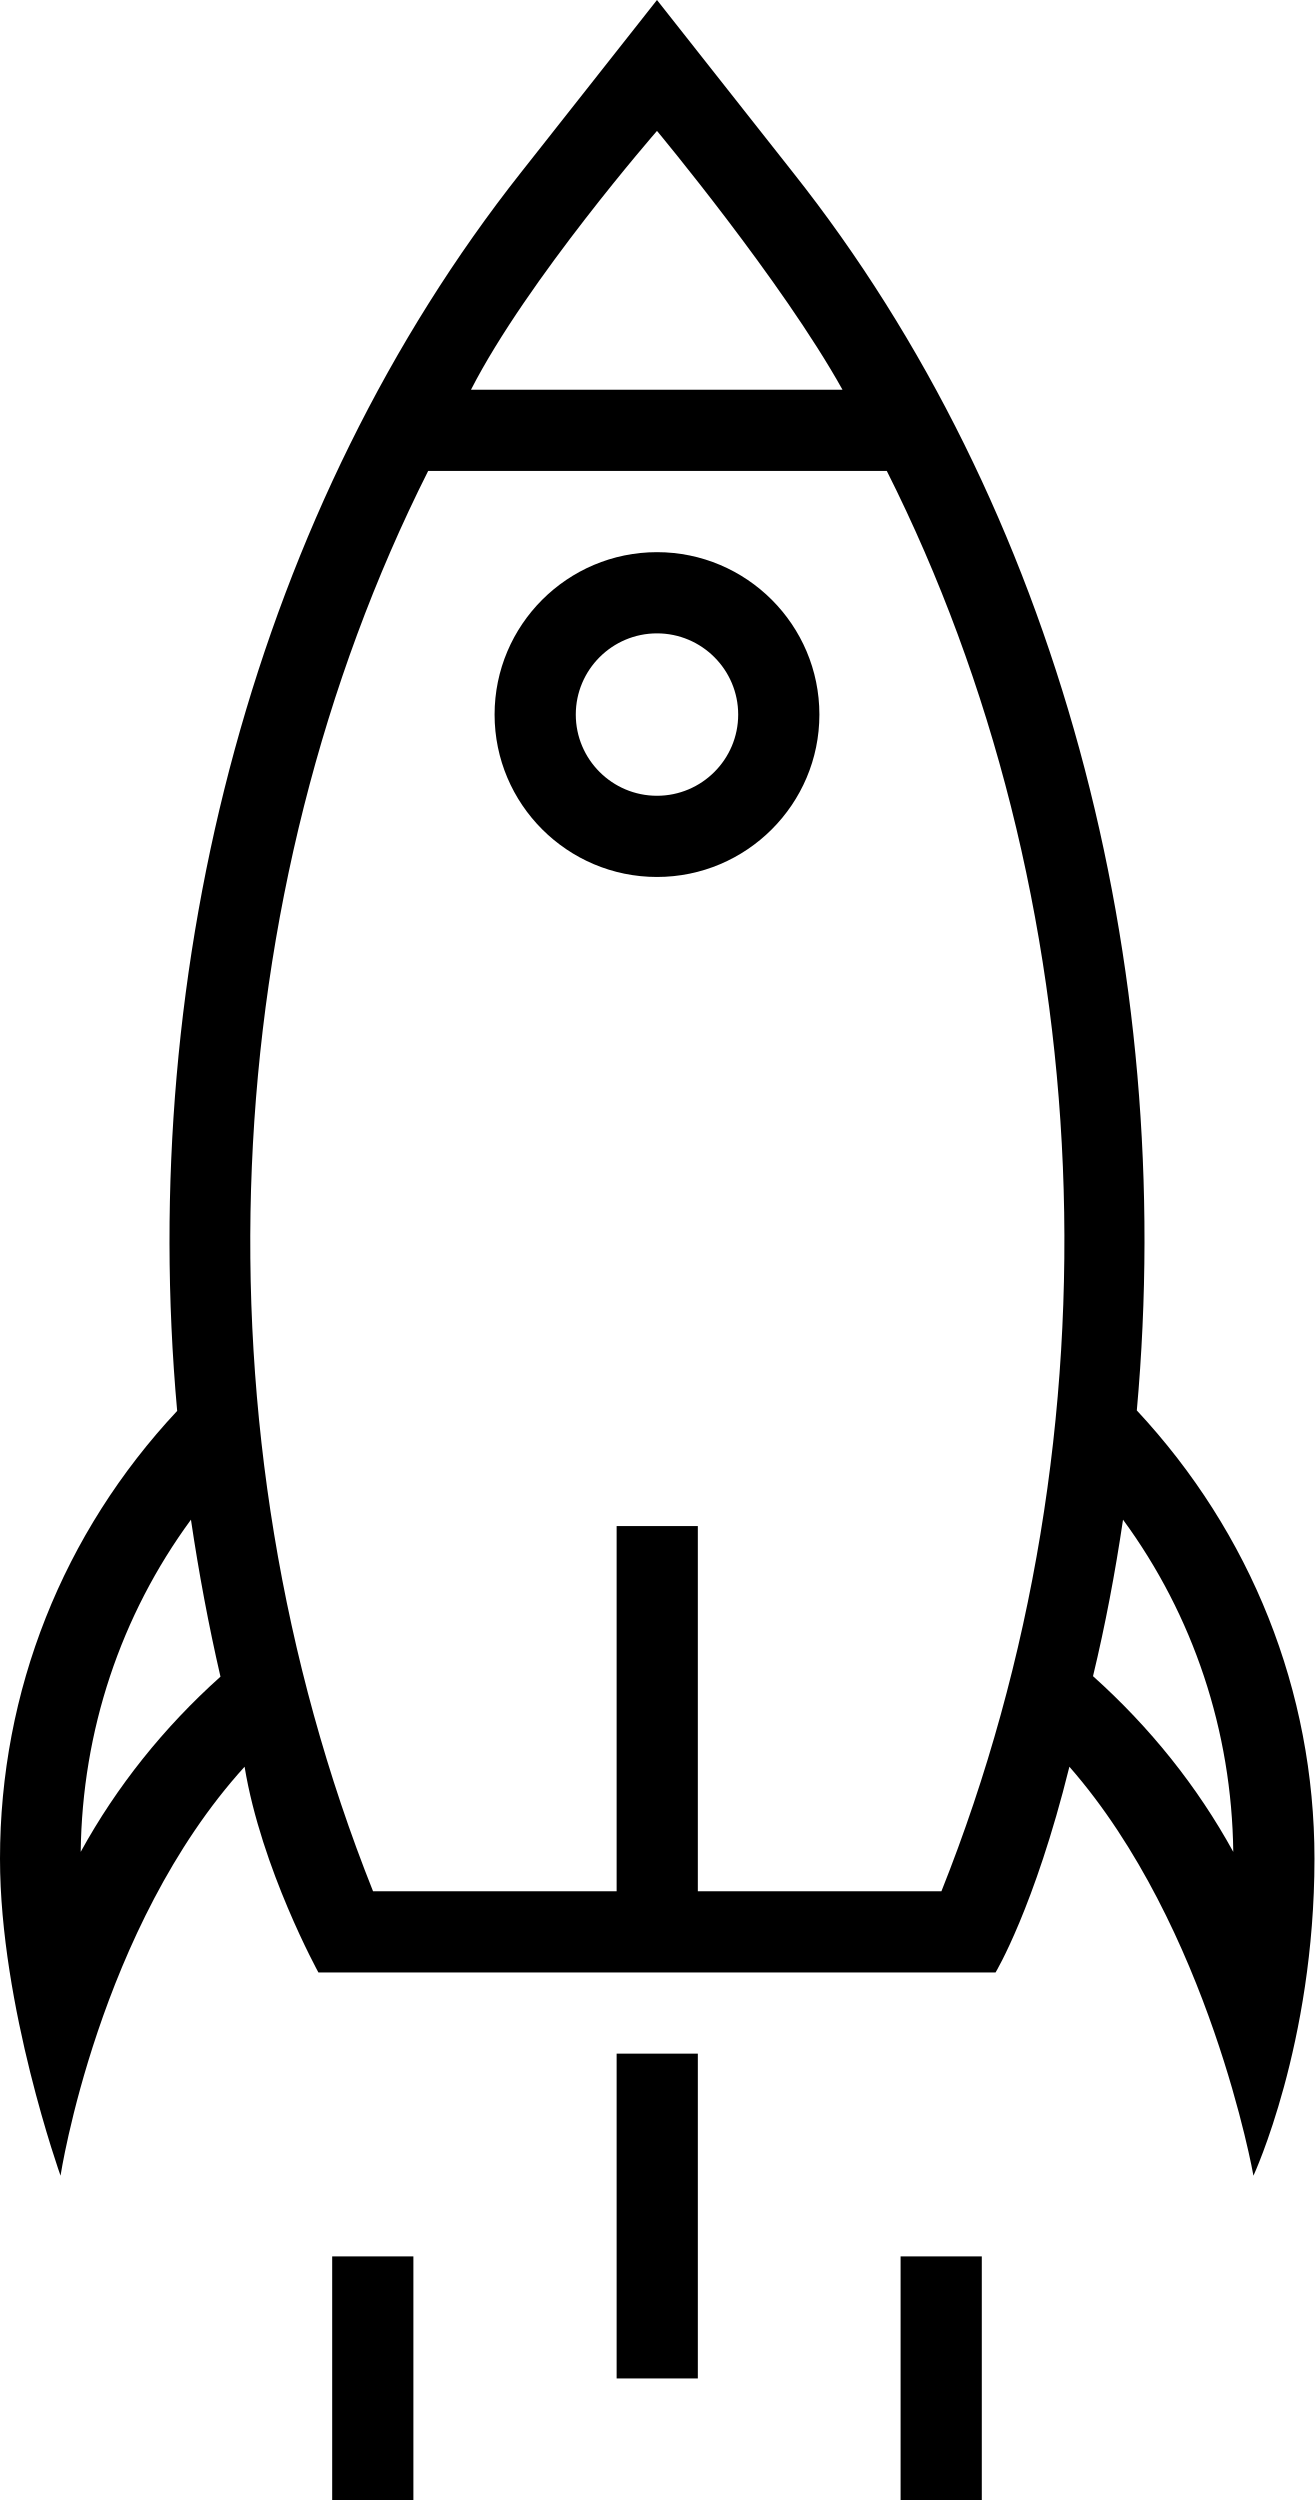
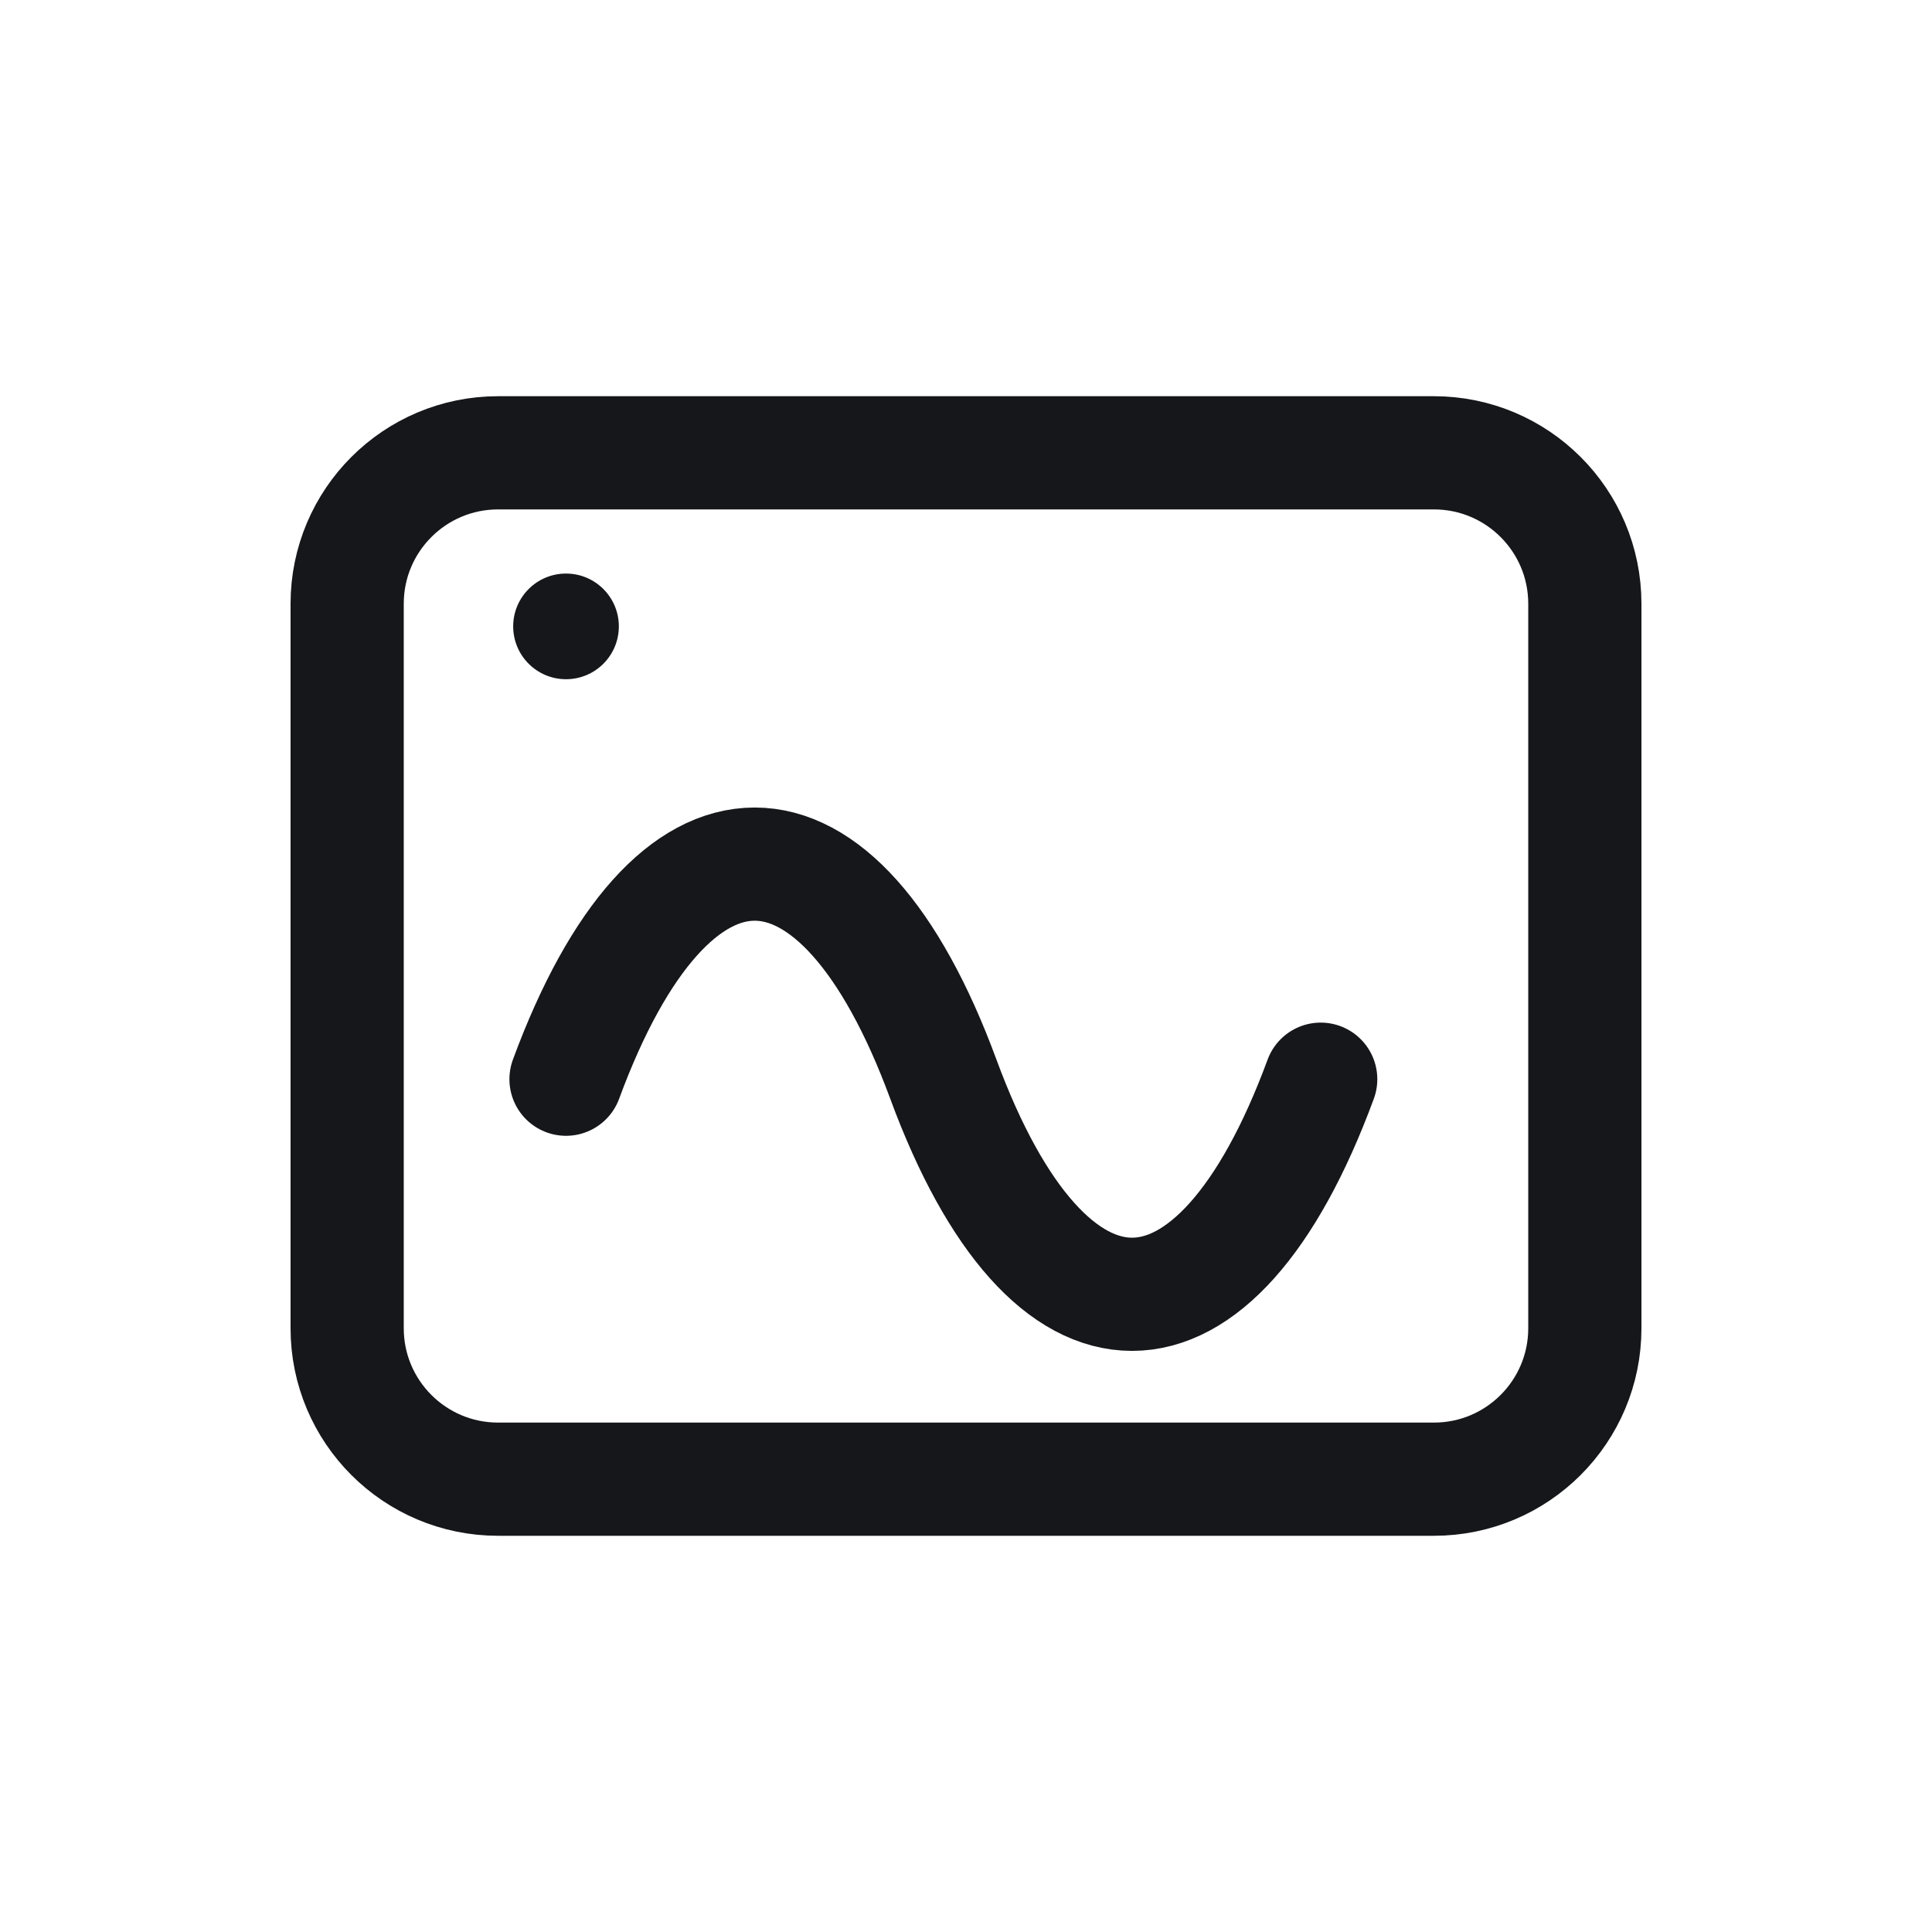
- <svg xmlns="http://www.w3.org/2000/svg" version="1.1" id="Layer_1" x="0px" y="0px" viewBox="0 0 267.1 508" style="enable-background:new 0 0 267.1 508;" xml:space="preserve">
+ <svg xmlns="http://www.w3.org/2000/svg" viewBox="0 0 512 512">
  <g>
-     <path d="M231,286.6c8.2-90.9-16-183.6-69.9-251.6L133.5,0l-27.6,35C52.1,103.1,27.8,195.8,36,286.7c-23.2,24.8-36,56.9-36,91   c0,30,12.3,64.4,12.3,64.4S20,391.7,49.7,359c3.4,20.7,15,41.8,15,41.8h137.6c0,0,7.9-13.1,15-41.8c28.5,32.6,37.4,83.1,37.4,83.1   s12.4-26.7,12.4-64.4C267.1,343.6,254.2,311.5,231,286.6z M16.4,376.3c0.3-24.6,8.1-48,22.4-67.5c1.6,10.8,3.6,21.5,6,31.9   C33.3,351,23.7,363,16.4,376.3z M133.5,26.6c0,0,25.4,30.5,37.7,52.6H95.7C107.1,56.9,133.5,26.6,133.5,26.6z M191.3,384.3h-49.5   v-74.2h-16.5v74.2H75.8C38.4,290.5,43.8,181.6,87,95.7h93.2C223.4,181.6,228.7,290.5,191.3,384.3z M222.1,340.6   c2.5-10.4,4.5-21,6.1-31.8c14.3,19.5,22.1,42.9,22.4,67.5C243.3,363,233.7,351,222.1,340.6z" />
-     <path d="M133.5,112.2c-18.2,0-33,14.8-33,33s14.8,33,33,33s33-14.8,33-33S151.7,112.2,133.5,112.2z M133.5,161.7   c-9.1,0-16.5-7.4-16.5-16.5s7.4-16.5,16.5-16.5s16.5,7.4,16.5,16.5S142.6,161.7,133.5,161.7z" />
-     <rect x="125.3" y="417.3" width="16.5" height="66" />
-     <rect x="183" y="458.5" width="16.5" height="49.5" />
-     <rect x="67.5" y="458.5" width="16.5" height="49.5" />
+     <rect x="92" y="120" width="328" height="272" rx="40" fill="none" stroke="#15171A" stroke-width="30" stroke-linejoin="round" stroke-linecap="round" />
+     <circle cx="150" cy="166" r="14" fill="#15171A" />
+     <path d="M150 286 C 178 210, 222 210, 250 286 S 322 362, 350 286" fill="none" stroke="#15171A" stroke-width="30" stroke-linejoin="round" stroke-linecap="round" />
  </g>
</svg>
